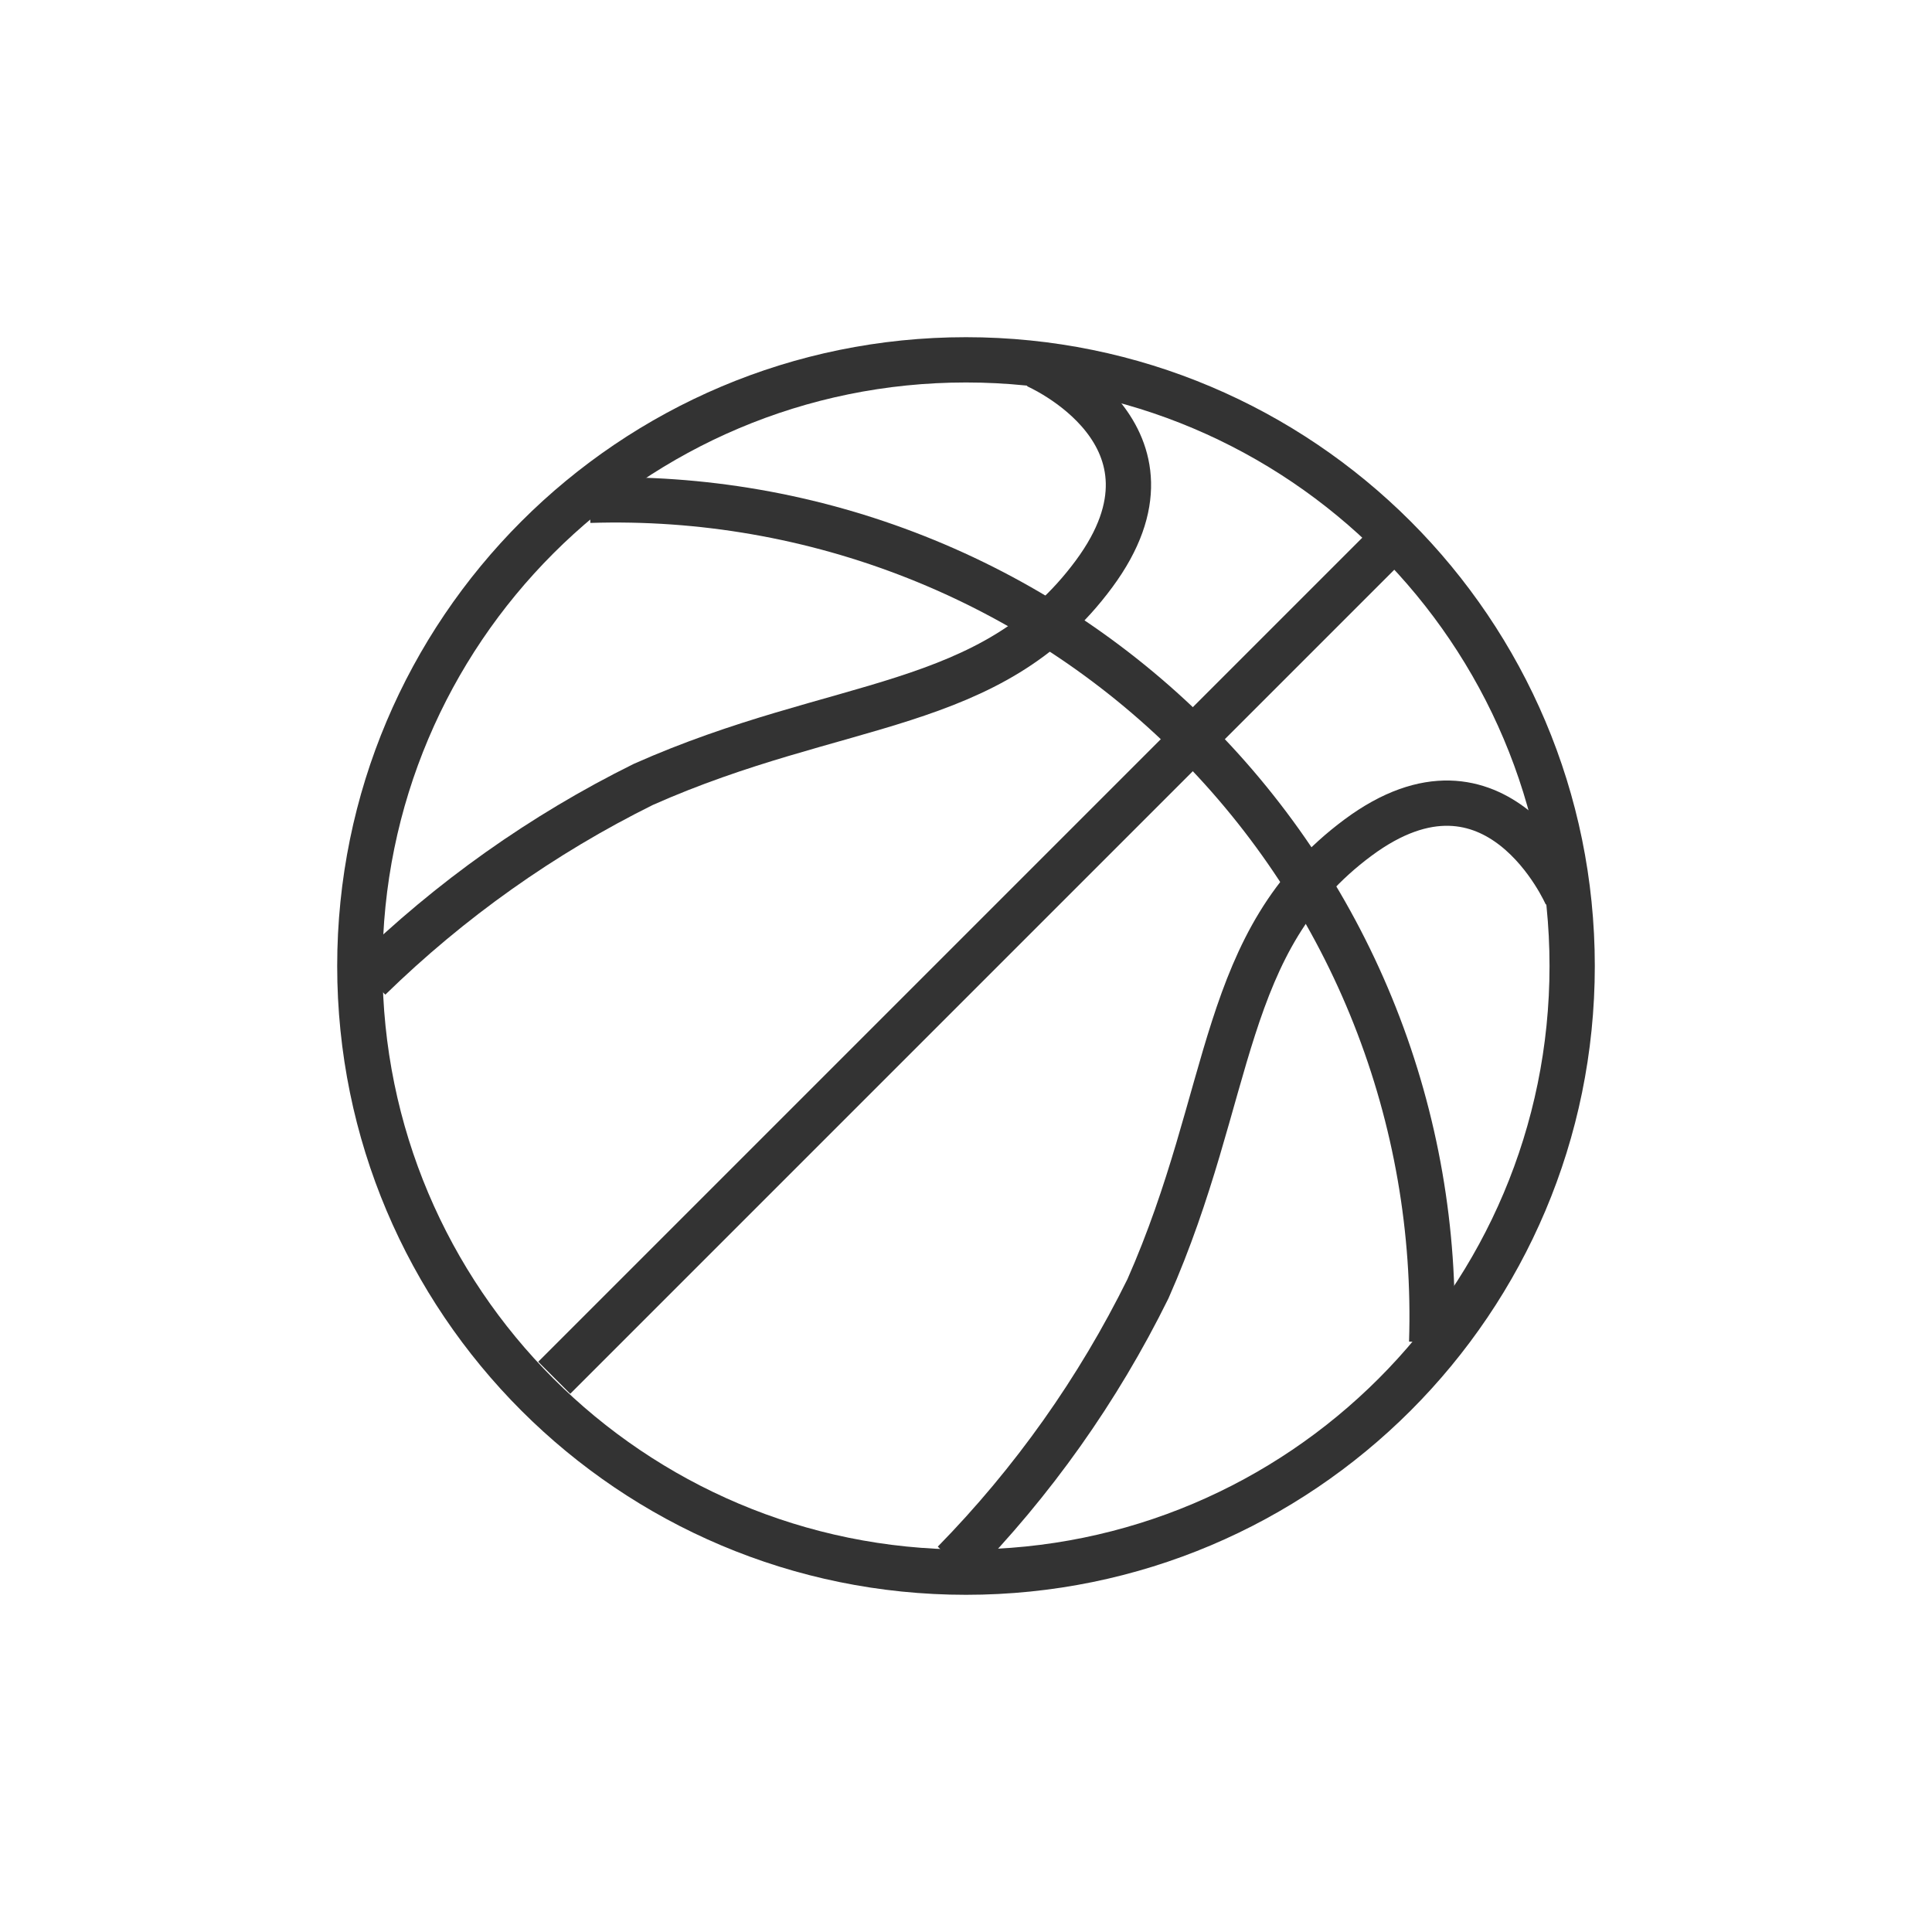
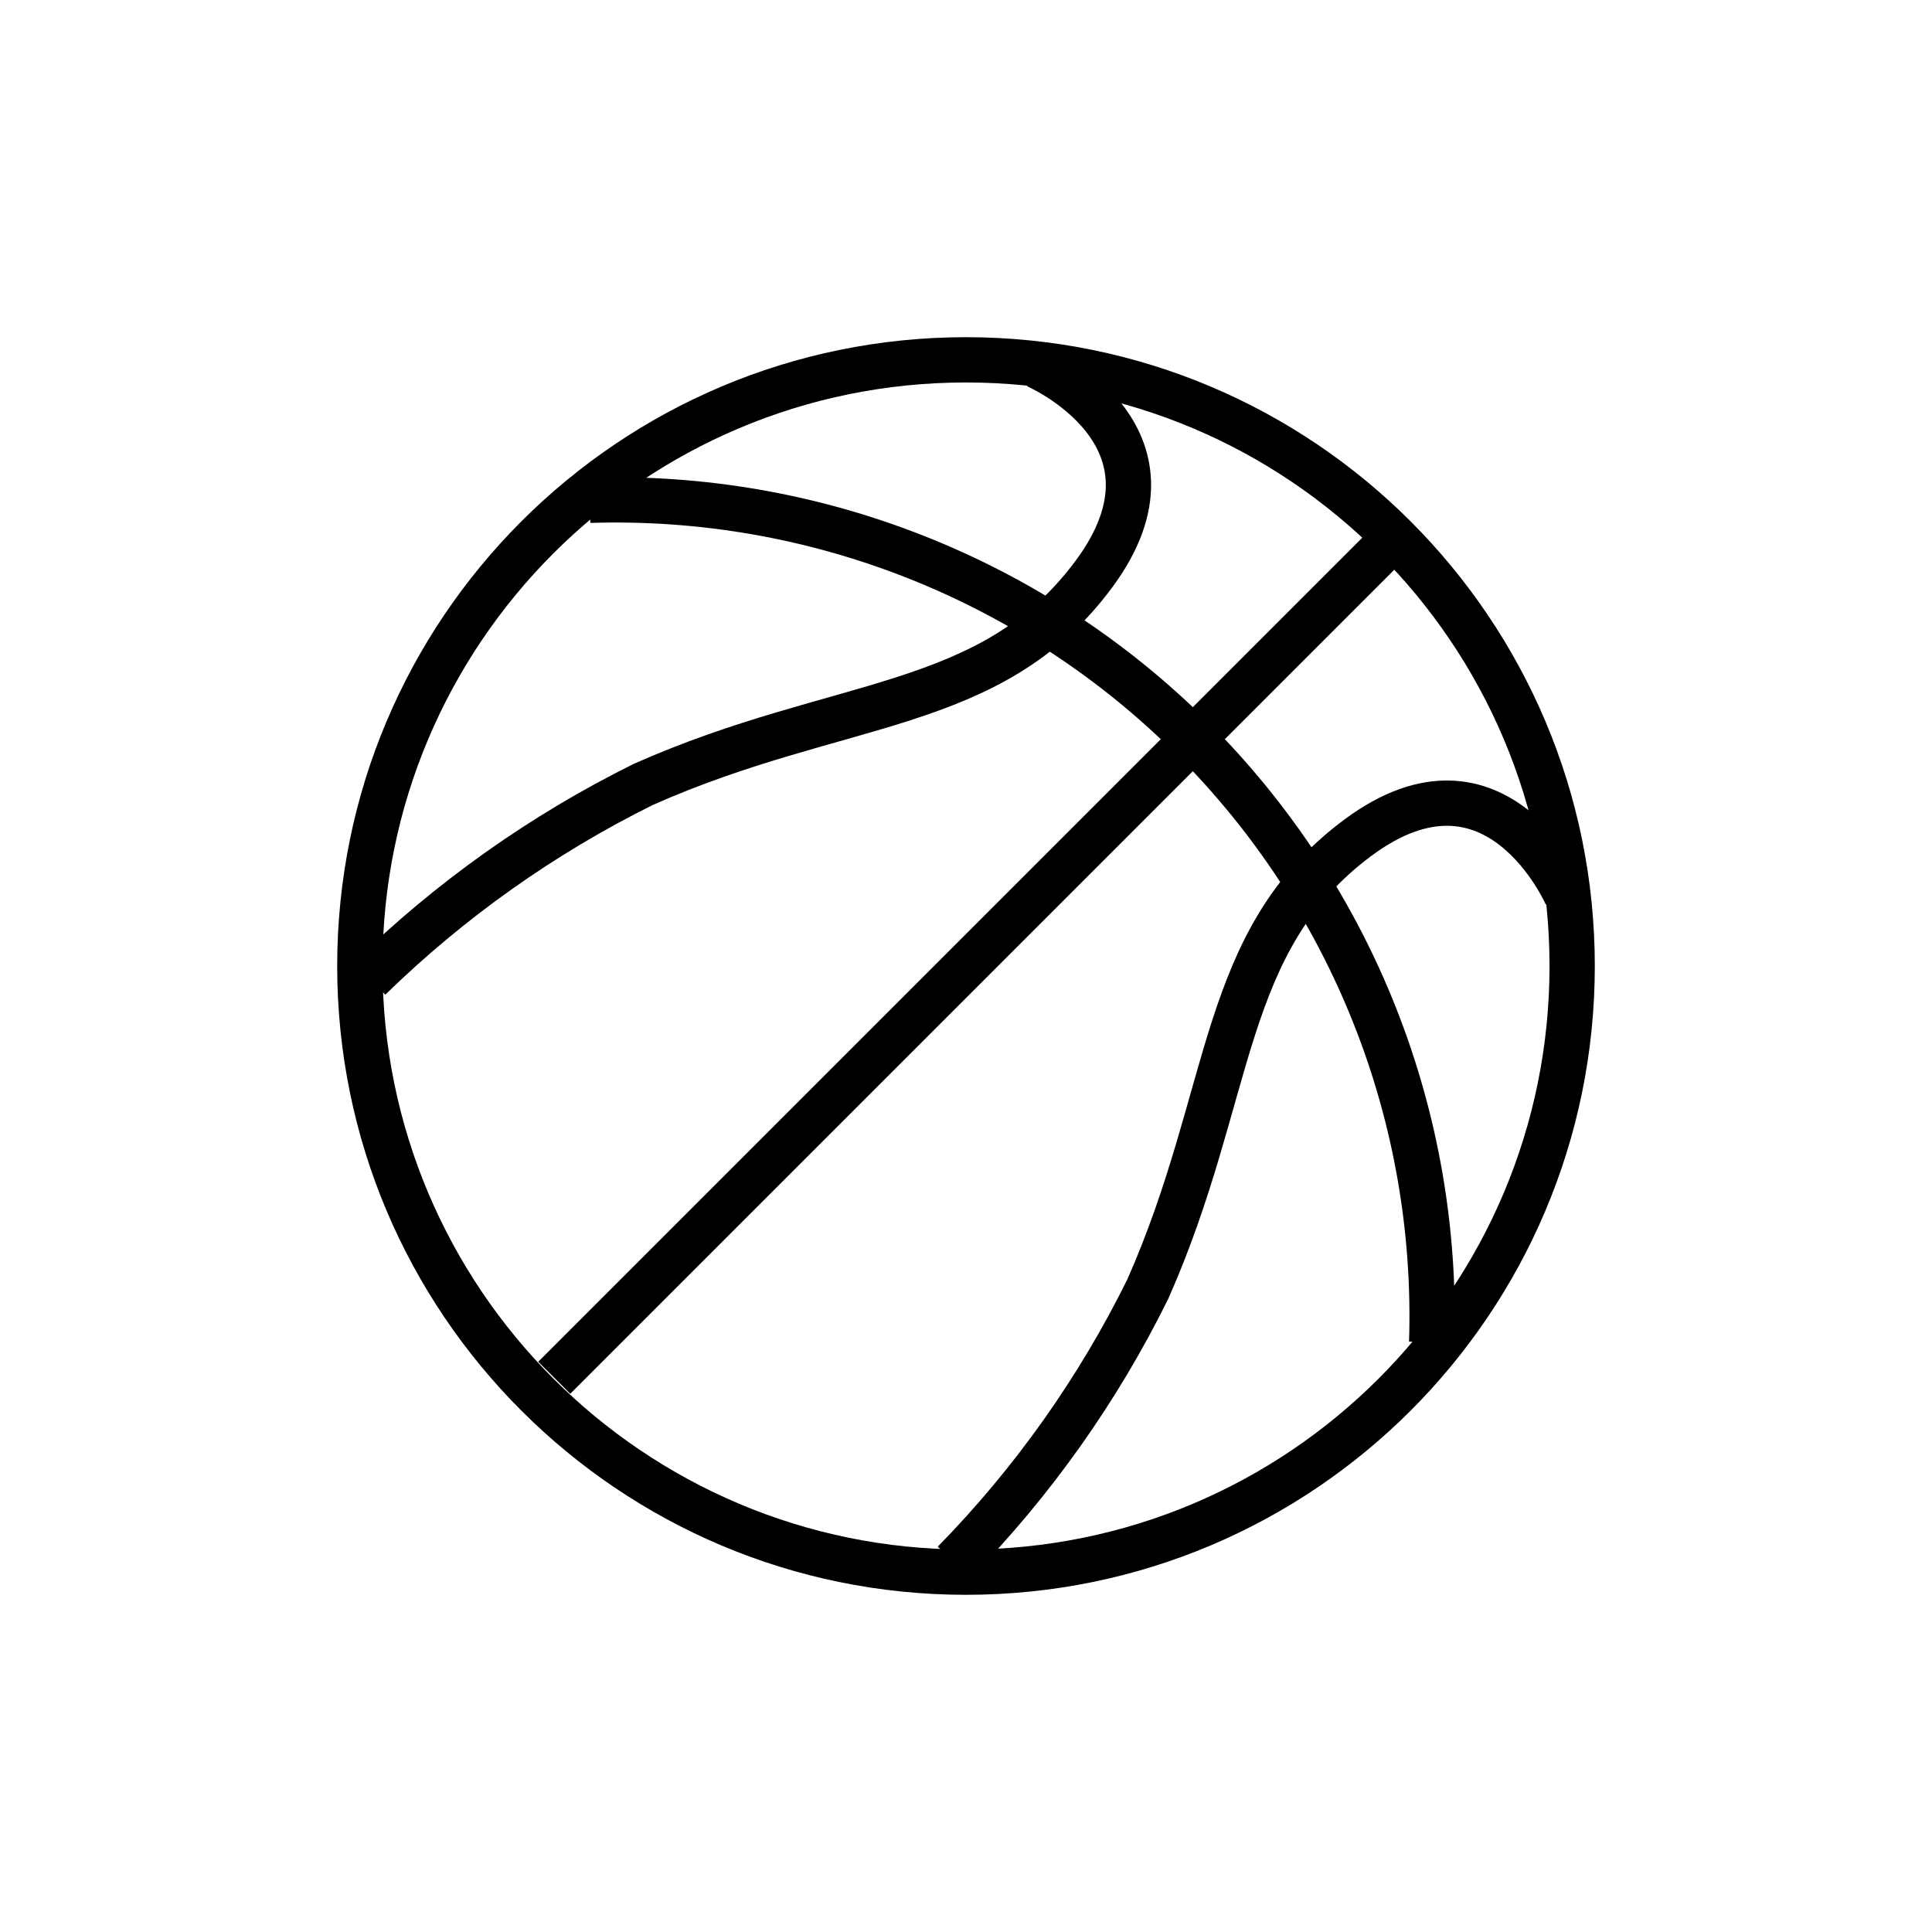
- <svg xmlns="http://www.w3.org/2000/svg" width="64" height="64" viewBox="0 0 64 64" fill="none">
-   <path d="M32 52.08C43.09 52.08 52.08 43.09 52.08 32C52.08 20.91 43.09 11.92 32 11.92C20.91 11.92 11.92 20.91 11.92 32C11.92 43.09 20.91 52.08 32 52.08Z" stroke="#333333" stroke-width="1.5" stroke-miterlimit="10" />
-   <path d="M51.894 29.666C51.894 29.666 49.587 24.333 44.987 27.746C40.387 31.159 40.907 36.173 38.027 42.693C36.378 46.035 34.209 49.096 31.601 51.759" stroke="#333333" stroke-width="1.5" stroke-miterlimit="10" />
-   <path d="M34.32 12.106C34.32 12.106 39.654 14.399 36.24 19.013C32.827 23.626 27.814 23.093 21.307 25.986C17.967 27.641 14.908 29.81 12.24 32.413" stroke="#333333" stroke-width="1.5" stroke-miterlimit="10" />
-   <path d="M45.96 18.04L18.36 45.64" stroke="#333333" stroke-width="1.5" stroke-miterlimit="10" />
-   <path d="M47.426 44.467C47.545 40.772 46.905 37.091 45.545 33.654C44.185 30.216 42.135 27.093 39.521 24.479C36.907 21.865 33.784 19.815 30.346 18.455C26.908 17.095 23.228 16.455 19.533 16.573" stroke="#333333" stroke-width="1.5" stroke-miterlimit="10" />
+ <svg xmlns="http://www.w3.org/2000/svg" width="64" height="64" viewBox="0 0 64 64" stroke="currentColor" fill="none">
+   <path d="M32 52.08C43.09 52.08 52.08 43.09 52.08 32C52.08 20.91 43.09 11.92 32 11.92C20.91 11.92 11.92 20.91 11.92 32C11.92 43.09 20.91 52.08 32 52.08Z" stroke-width="1.5" stroke-miterlimit="10" />
+   <path d="M51.894 29.666C51.894 29.666 49.587 24.333 44.987 27.746C40.387 31.159 40.907 36.173 38.027 42.693C36.378 46.035 34.209 49.096 31.601 51.759" stroke-width="1.5" stroke-miterlimit="10" />
+   <path d="M34.32 12.106C34.32 12.106 39.654 14.399 36.24 19.013C32.827 23.626 27.814 23.093 21.307 25.986C17.967 27.641 14.908 29.81 12.24 32.413" stroke-width="1.5" stroke-miterlimit="10" />
+   <path d="M45.96 18.04L18.36 45.64" stroke-width="1.5" stroke-miterlimit="10" />
+   <path d="M47.426 44.467C47.545 40.772 46.905 37.091 45.545 33.654C44.185 30.216 42.135 27.093 39.521 24.479C36.907 21.865 33.784 19.815 30.346 18.455C26.908 17.095 23.228 16.455 19.533 16.573" stroke-width="1.5" stroke-miterlimit="10" />
</svg>
